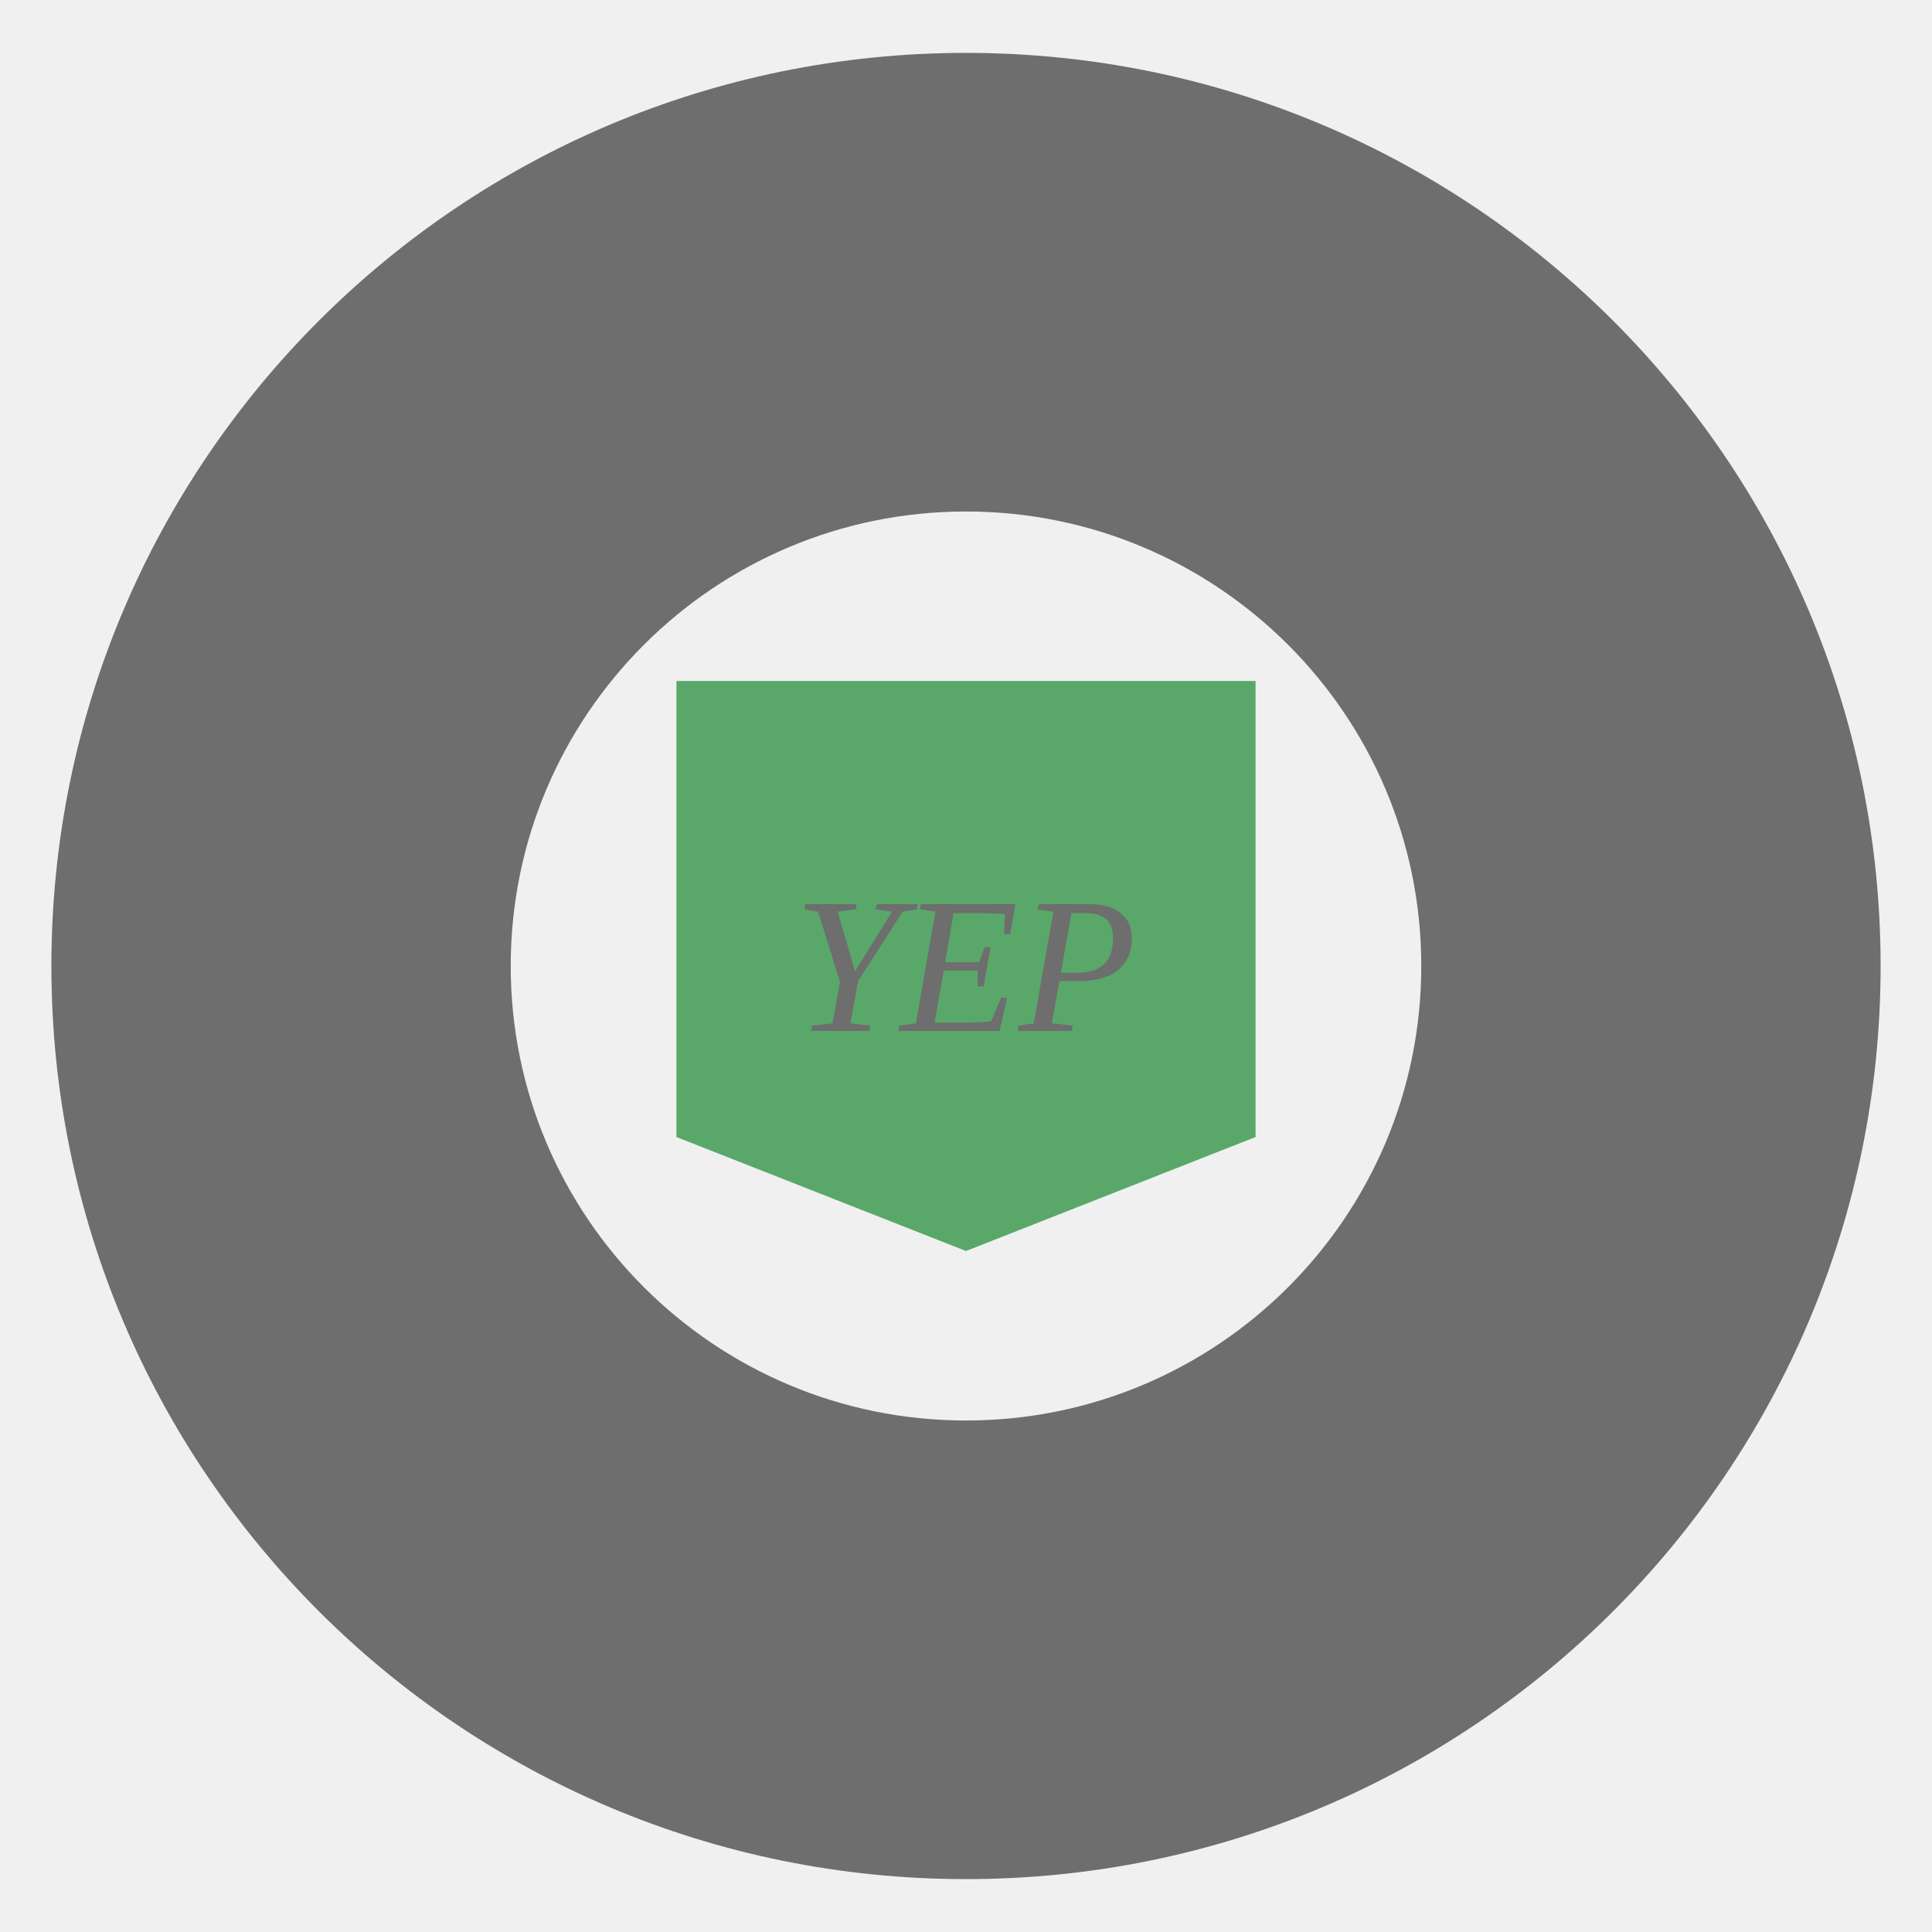
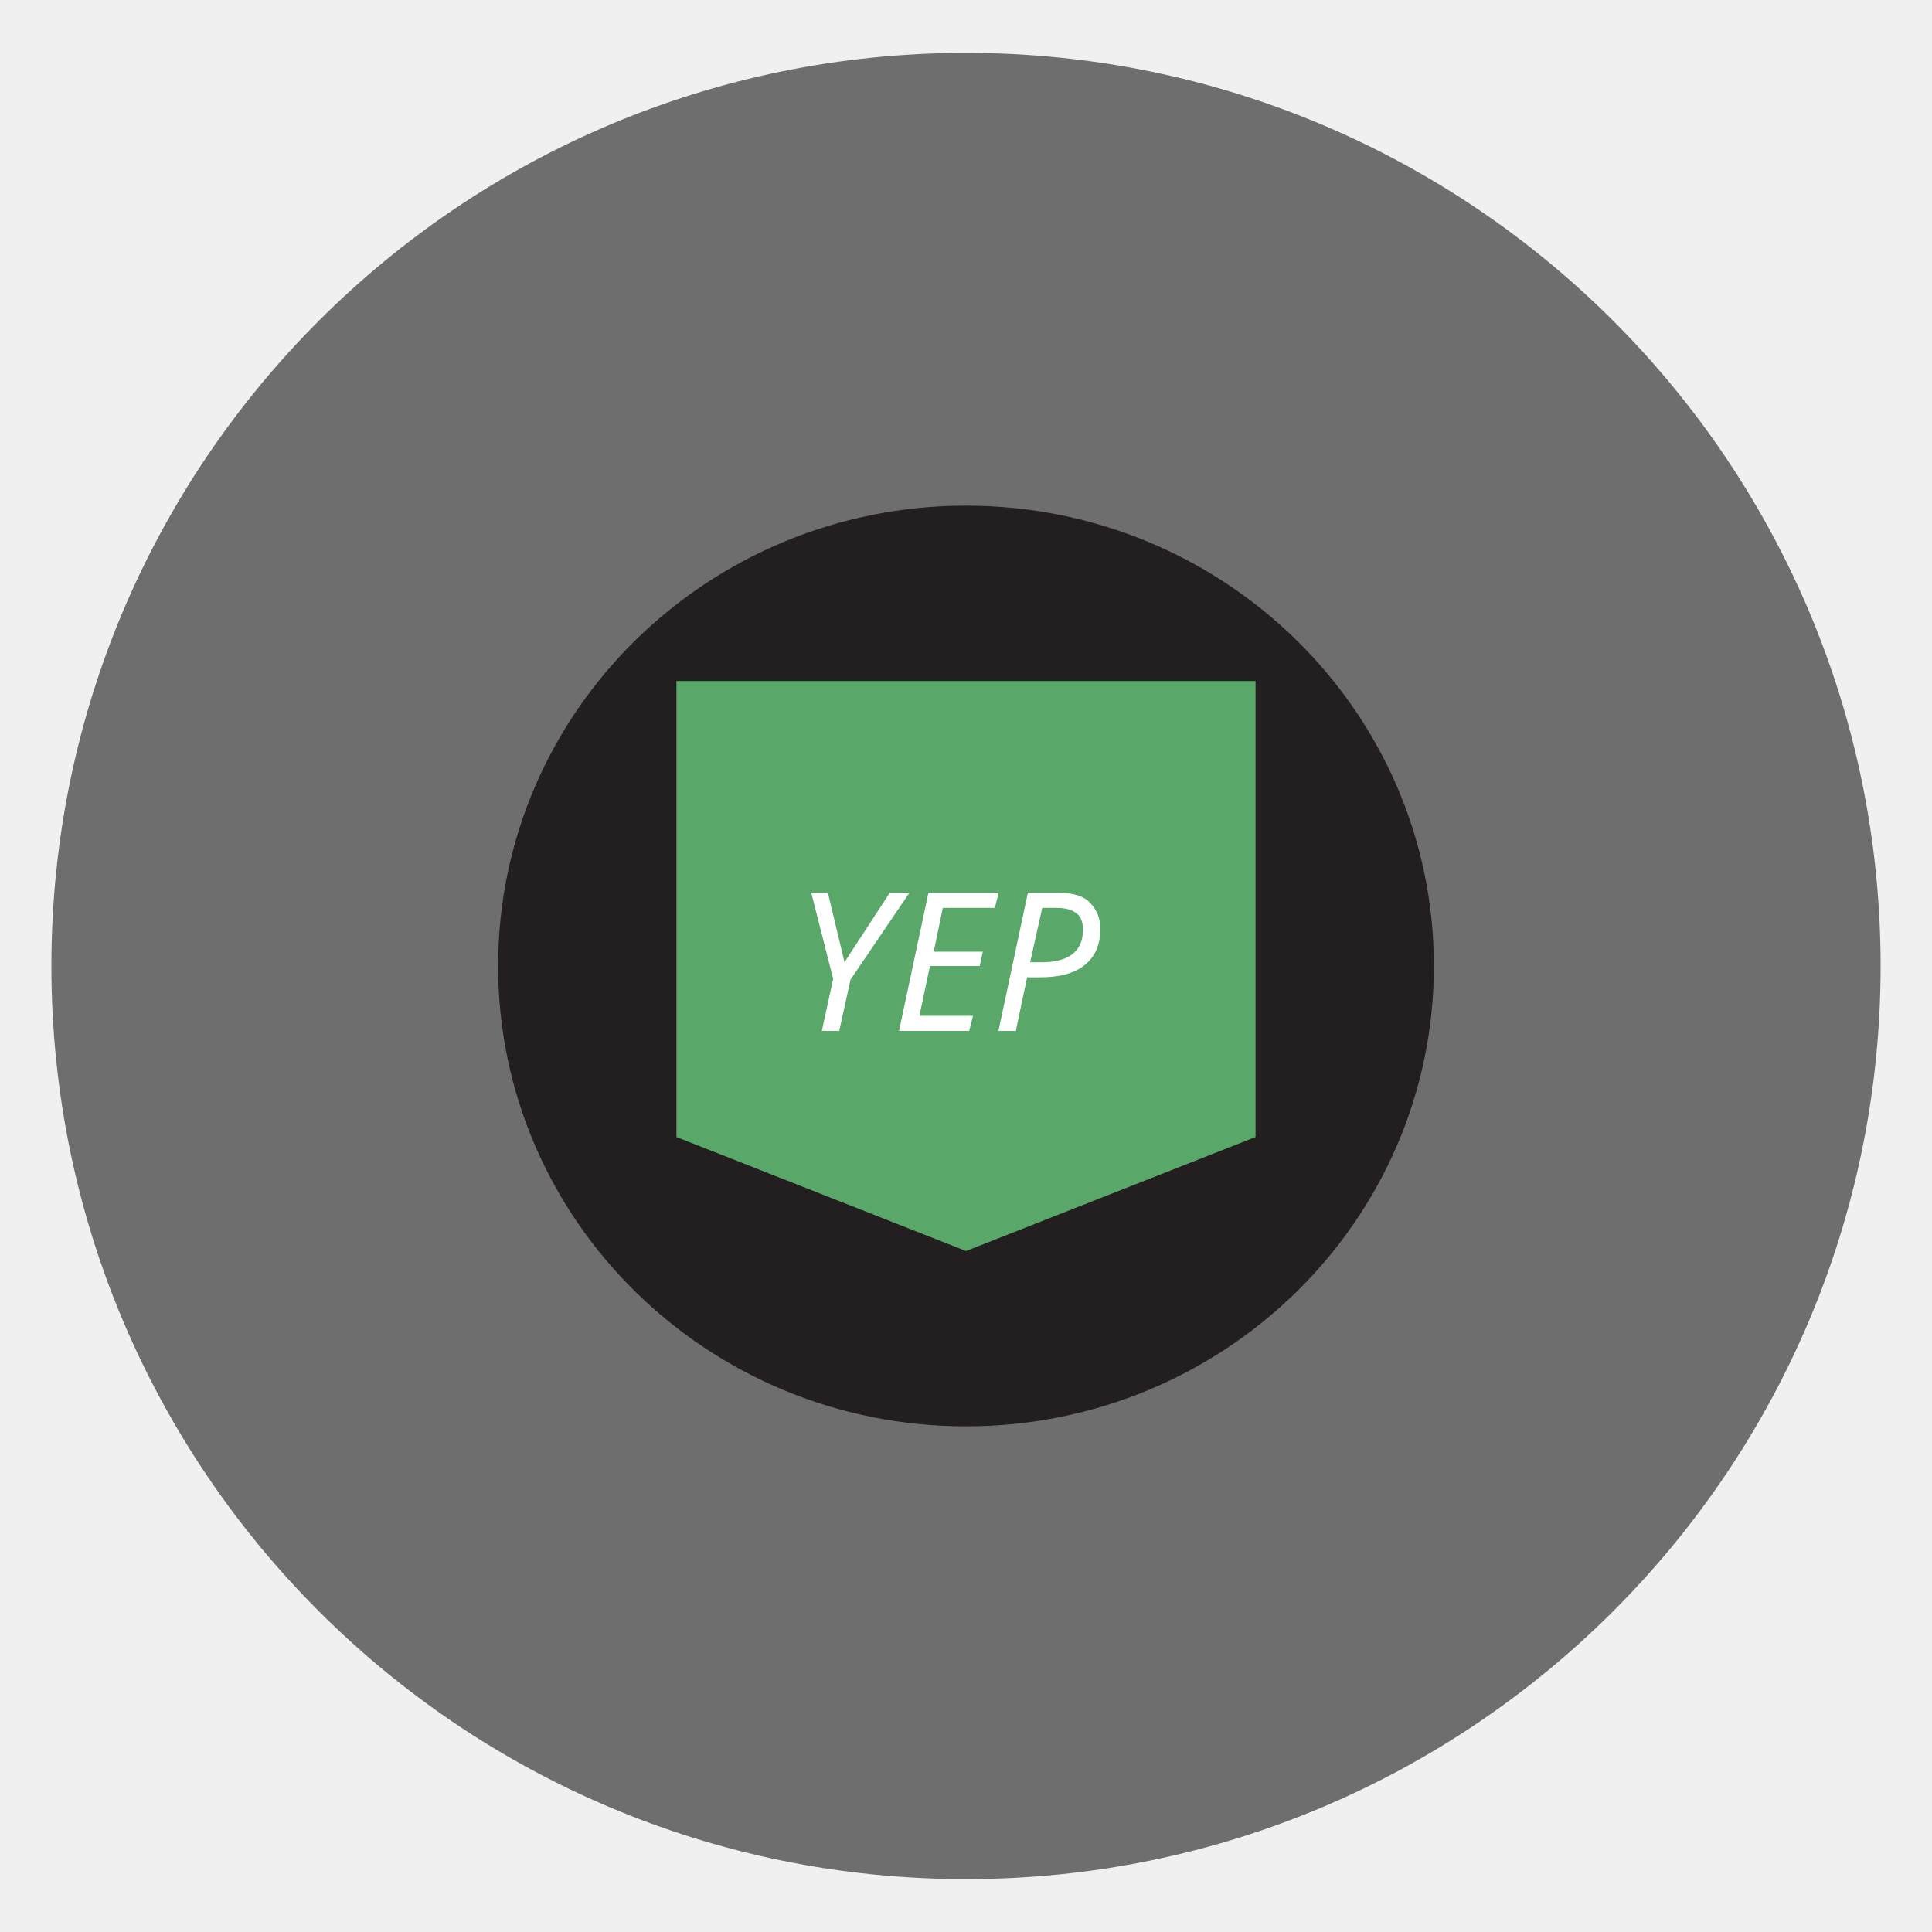
<svg xmlns="http://www.w3.org/2000/svg" width="40" height="40">
  <g>
+     <rect x="-1" y="-1" width="40" height="40" id="canvas_background" fill="none" />
  </g>
+   <path stroke="0" id="circle_light" d="m20,1.095c-10.458,0 -18.936,8.464 -18.936,18.905c0,10.441 8.478,18.905 18.936,18.905c10.458,0 18.936,-8.464 18.936,-18.905c0,-10.441 -8.478,-18.905 -18.936,-18.905zm0,28.315c-5.206,0 -9.426,-4.213 -9.426,-9.41c0,-5.197 4.22,-9.41 9.426,-9.41c5.206,0 9.426,4.213 9.426,9.41c0,5.197 -4.22,9.41 -9.426,9.41z" fill="#6E6E6E" />
  <g>
-     <path stroke="null" id="svg_1" d="m20,1.095c-10.458,0 -18.936,8.464 -18.936,18.905c0,10.441 8.478,18.905 18.936,18.905c10.458,0 18.936,-8.464 18.936,-18.905c0,-10.441 -8.478,-18.905 -18.936,-18.905zm0,28.315c-5.206,0 -9.426,-4.213 -9.426,-9.41c0,-5.197 4.22,-9.41 9.426,-9.41c5.206,0 9.426,4.213 9.426,9.41c0,5.197 -4.22,9.41 -9.426,9.41z" fill="#6E6E6E" />
-     <path stroke="null" id="svg_4" d="m14.005,14.099l11.99,0l0,9.442l-5.995,2.36l-5.995,-2.36l0,-9.442z" fill-opacity="null" stroke-opacity="null" stroke-width="0" fill="#59A869" />
-     <text style="cursor: move;" font-style="italic" font-weight="normal" xml:space="preserve" text-anchor="start" font-family="'Times New Roman', Times, serif" font-size="4" id="svg_2" y="21.341" x="16.422" stroke-width="0" stroke="#000" fill="#6E6E6E">YEP</text>
+     <ellipse ry="9.531" rx="9.687" id="internal" cy="20.0" cx="20" stroke-width="0" fill="#231F20" />
+     <path stroke="0" id="shield_light" d="m14.005,14.099l11.99,0l0,9.442l-5.995,2.36l-5.995,-2.36l0,-9.442z" stroke-opacity="0" stroke-width="0" fill="#59A869" />
+     <text style="cursor: move;" font-style="italic" font-weight="normal" xml:space="preserve" text-anchor="start" font-family="Gotham" font-size="4" id="svg_2" y="21.341" x="16.422" stroke-width="0" stroke="9" fill="#FFFFFF">YEP</text>
  </g>
</svg>
